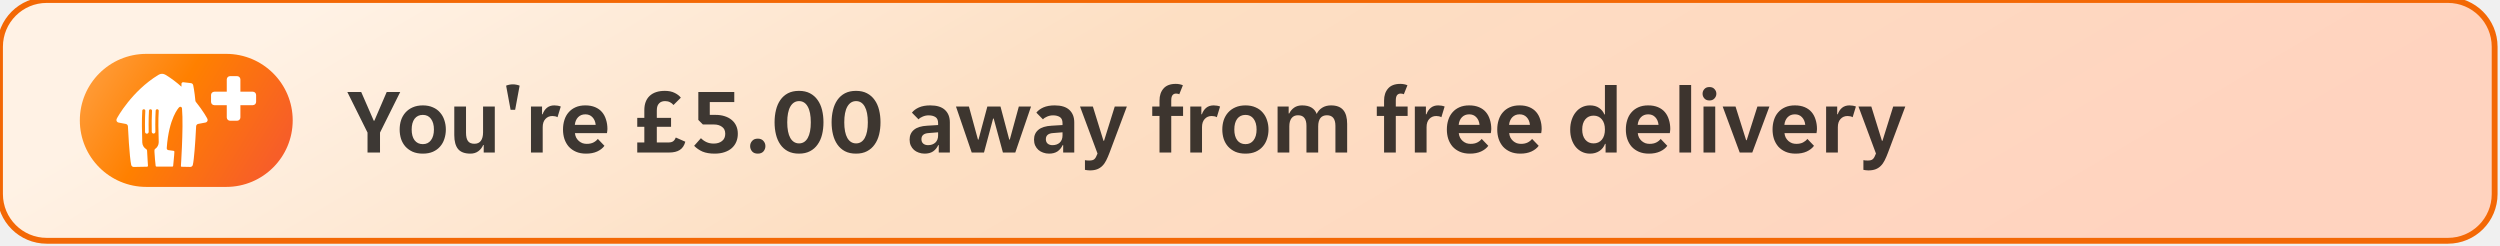
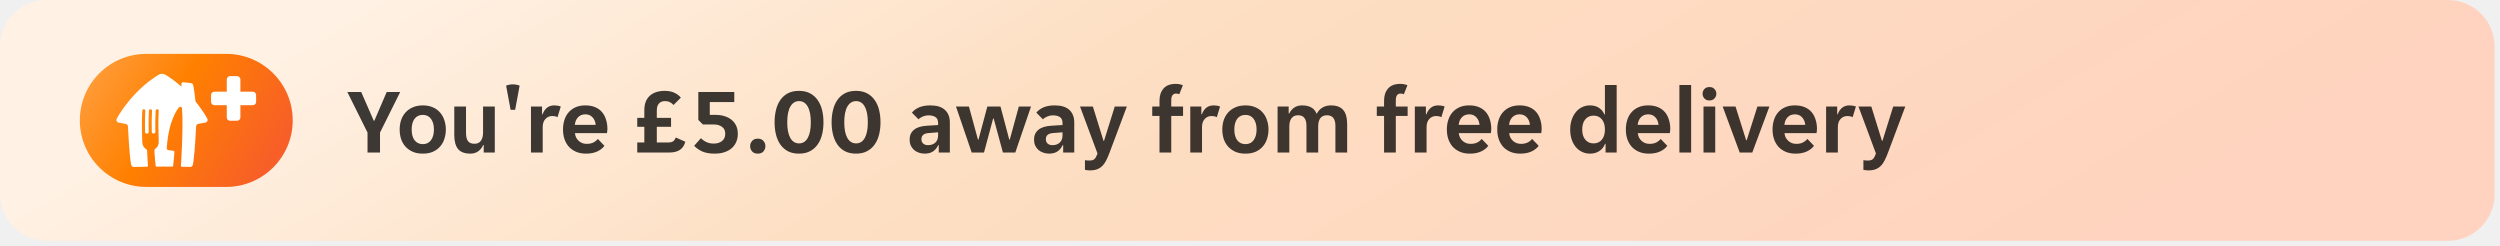
<svg xmlns="http://www.w3.org/2000/svg" width="428" height="42" viewBox="0 0 428 42" fill="none">
  <path d="M0 8C0 3.582 3.582 0 8 0H419.083C423.502 0 427.083 3.582 427.083 8V33.222C427.083 37.641 423.502 41.222 419.083 41.222H8C3.582 41.222 0 37.641 0 33.222V8Z" fill="url(#paint0_linear_9422_1763)" />
-   <path d="M0 8C0 3.582 3.582 0 8 0H419.083C423.502 0 427.083 3.582 427.083 8V33.222C427.083 37.641 423.502 41.222 419.083 41.222H8C3.582 41.222 0 37.641 0 33.222V8Z" stroke="#F36805" />
-   <path d="M13.667 20.611C13.667 14.321 18.766 9.222 25.056 9.222H38.722C45.012 9.222 50.111 14.321 50.111 20.611C50.111 26.901 45.012 32 38.722 32H25.056C18.766 32 13.667 26.901 13.667 20.611Z" fill="url(#paint1_linear_9422_1763)" />
+   <path d="M13.667 20.611C13.667 14.321 18.766 9.222 25.056 9.222H38.722C45.012 9.222 50.111 14.321 50.111 20.611V20.611C50.111 26.901 45.012 32 38.722 32H25.056C18.766 32 13.667 26.901 13.667 20.611V20.611Z" fill="url(#paint1_linear_9422_1763)" />
  <path d="M43.277 15.699H41.156V13.601C41.156 13.287 40.899 13.032 40.583 13.032H39.395C39.079 13.032 38.822 13.287 38.822 13.601V15.699H36.701C36.385 15.699 36.13 15.954 36.13 16.264V17.441C36.13 17.754 36.388 18.006 36.701 18.006H38.822V20.104C38.822 20.418 39.079 20.673 39.395 20.673H40.583C40.899 20.673 41.156 20.418 41.156 20.104V18.006H43.277C43.593 18.006 43.847 17.751 43.847 17.441V16.264C43.847 15.951 43.59 15.699 43.277 15.699Z" fill="white" />
  <path d="M35.547 20.541C35.547 20.749 35.405 20.921 35.21 20.971L33.904 21.219C33.731 21.265 33.597 21.416 33.579 21.597C33.572 21.692 33.526 22.654 33.452 23.837C33.439 24.055 33.424 24.282 33.405 24.513C33.377 24.909 33.346 25.315 33.315 25.711C33.228 26.78 33.123 27.763 33.008 28.245C32.959 28.436 32.782 28.577 32.574 28.577H32.565C32.053 28.565 31.57 28.556 31.08 28.547C31.021 28.547 30.971 28.497 30.971 28.439C30.971 28.439 31.067 26.995 31.145 25.155C31.238 22.989 31.309 20.215 31.16 18.584C31.151 18.494 31.139 18.458 31.139 18.458C31.098 18.356 30.999 18.282 30.881 18.282C30.819 18.282 30.764 18.301 30.72 18.335C30.72 18.335 30.689 18.356 30.636 18.405C30.636 18.405 28.91 20.153 28.547 25.342C28.547 25.342 28.541 25.416 28.559 25.48C28.575 25.533 28.602 25.582 28.646 25.622C28.689 25.659 28.745 25.686 28.817 25.699L29.716 25.822C29.796 25.834 29.855 25.892 29.855 25.972C29.855 25.972 29.846 26.19 29.815 26.605C29.784 27.017 29.731 27.625 29.644 28.405C29.635 28.473 29.576 28.525 29.505 28.525L28.764 28.519C28.451 28.519 28.125 28.519 27.787 28.519H27.688C27.418 28.519 27.161 28.519 26.91 28.519H26.786C26.714 28.519 26.659 28.467 26.649 28.399C26.631 28.221 26.587 27.828 26.532 27.262C26.41 25.963 26.445 25.695 26.445 25.695C26.451 25.613 26.494 25.539 26.562 25.493C26.931 25.241 27.173 24.82 27.173 24.344C27.173 24.338 27.173 24.331 27.173 24.325V24.298V24.282C27.108 22.537 27.077 20.547 27.173 18.977C27.173 18.971 27.173 18.965 27.173 18.955C27.173 18.811 27.052 18.697 26.907 18.7C26.767 18.7 26.655 18.811 26.649 18.946C26.606 19.668 26.587 20.476 26.587 21.312C26.587 21.723 26.59 22.141 26.6 22.559C26.6 22.728 26.466 22.866 26.296 22.869C26.125 22.869 25.983 22.737 25.98 22.568C25.958 21.318 25.961 20.049 26.026 18.977C26.026 18.971 26.026 18.965 26.026 18.955C26.026 18.811 25.902 18.697 25.759 18.7C25.62 18.7 25.508 18.811 25.502 18.946C25.459 19.662 25.44 20.467 25.44 21.296C25.44 21.72 25.446 22.147 25.453 22.574C25.453 22.743 25.319 22.884 25.149 22.888H25.142C24.972 22.888 24.835 22.752 24.832 22.587C24.823 22.153 24.82 21.72 24.82 21.29C24.82 20.476 24.835 19.683 24.879 18.977C24.879 18.971 24.879 18.965 24.879 18.955C24.879 18.811 24.755 18.697 24.612 18.7C24.544 18.7 24.482 18.728 24.436 18.774C24.389 18.817 24.361 18.878 24.355 18.946C24.256 20.562 24.29 22.63 24.358 24.418C24.383 24.897 24.653 25.311 25.043 25.545C25.118 25.591 25.17 25.671 25.177 25.766C25.177 25.794 25.18 25.828 25.183 25.855C25.208 26.39 25.239 26.912 25.267 27.358C25.294 27.8 25.319 28.166 25.332 28.39C25.332 28.433 25.316 28.47 25.288 28.497C25.263 28.522 25.226 28.54 25.186 28.54C25.167 28.54 25.146 28.54 25.127 28.54H25.121C24.367 28.55 23.67 28.562 22.91 28.583H22.901C22.799 28.583 22.702 28.55 22.625 28.488C22.547 28.43 22.492 28.347 22.467 28.252C22.157 26.93 21.909 21.831 21.899 21.603C21.881 21.422 21.747 21.272 21.574 21.226L20.269 20.977C20.073 20.928 19.931 20.753 19.931 20.547C19.931 20.479 19.946 20.415 19.974 20.356C20.024 20.233 20.669 19.044 21.872 17.542C23.071 16.04 24.829 14.221 27.093 12.835C27.186 12.774 27.288 12.725 27.396 12.691C27.505 12.657 27.623 12.639 27.741 12.639C27.861 12.639 27.976 12.657 28.085 12.691C28.193 12.725 28.296 12.774 28.389 12.835C29.368 13.435 30.255 14.117 31.04 14.817C31.04 14.817 31.046 14.82 31.052 14.82C31.061 14.82 31.067 14.814 31.067 14.805V14.353C31.067 14.203 31.191 14.077 31.343 14.077C31.356 14.077 31.368 14.077 31.377 14.077L32.689 14.233C32.875 14.255 33.039 14.393 33.073 14.581C33.073 14.581 33.132 14.851 33.21 15.324C33.287 15.797 33.38 16.473 33.455 17.287C33.461 17.336 33.483 17.382 33.514 17.419C34.776 18.977 35.458 20.227 35.507 20.353C35.535 20.411 35.551 20.476 35.551 20.544L35.547 20.541Z" fill="white" />
  <path d="M62.921 22.699L59.461 15.747H61.837L63.99 20.674H64.085L66.206 15.747H68.518L65.058 22.699V26.111H62.921V22.699ZM72.391 26.302C71.732 26.302 71.153 26.196 70.653 25.983C70.164 25.76 69.75 25.463 69.409 25.091C69.08 24.719 68.83 24.283 68.66 23.783C68.501 23.273 68.421 22.736 68.421 22.173C68.421 21.609 68.501 21.078 68.66 20.578C68.83 20.079 69.08 19.643 69.409 19.271C69.75 18.888 70.164 18.591 70.653 18.378C71.153 18.155 71.732 18.043 72.391 18.043C73.05 18.043 73.624 18.155 74.113 18.378C74.613 18.591 75.022 18.888 75.341 19.271C75.67 19.643 75.915 20.079 76.074 20.578C76.244 21.078 76.329 21.609 76.329 22.173C76.329 22.736 76.244 23.273 76.074 23.783C75.915 24.283 75.67 24.719 75.341 25.091C75.022 25.463 74.613 25.76 74.113 25.983C73.624 26.196 73.05 26.302 72.391 26.302ZM70.478 22.173C70.478 22.949 70.642 23.56 70.972 24.006C71.312 24.453 71.785 24.676 72.391 24.676C72.986 24.676 73.449 24.453 73.778 24.006C74.118 23.56 74.288 22.949 74.288 22.173C74.288 21.397 74.118 20.786 73.778 20.339C73.449 19.893 72.986 19.669 72.391 19.669C71.785 19.669 71.312 19.893 70.972 20.339C70.642 20.786 70.478 21.397 70.478 22.173ZM80.532 26.302C79.564 26.302 78.863 26.042 78.427 25.521C77.991 24.99 77.773 24.192 77.773 23.13V18.235H79.782V22.731C79.782 23.369 79.894 23.842 80.117 24.15C80.341 24.458 80.707 24.612 81.217 24.612C81.706 24.612 82.073 24.448 82.318 24.118C82.573 23.778 82.7 23.289 82.7 22.651V18.235H84.709V26.111H82.812V24.835H82.716C82.535 25.261 82.259 25.611 81.887 25.888C81.515 26.164 81.063 26.302 80.532 26.302ZM86.648 14.663C86.796 14.599 86.972 14.546 87.174 14.504C87.386 14.461 87.599 14.44 87.812 14.44C88.013 14.44 88.216 14.461 88.417 14.504C88.63 14.546 88.811 14.599 88.96 14.663L88.194 18.793H87.413L86.648 14.663ZM90.902 18.235H92.799V19.558H92.895C93.055 19.101 93.299 18.734 93.629 18.458C93.969 18.181 94.394 18.043 94.904 18.043C95.297 18.043 95.664 18.107 96.004 18.235L95.446 20.068C95.329 19.994 95.191 19.941 95.032 19.909C94.872 19.877 94.718 19.861 94.569 19.861C94.08 19.861 93.682 20.031 93.374 20.371C93.065 20.701 92.911 21.168 92.911 21.774V26.111H90.902V18.235ZM100.34 26.302C99.681 26.302 99.107 26.196 98.618 25.983C98.129 25.771 97.715 25.479 97.374 25.107C97.045 24.724 96.795 24.283 96.625 23.783C96.466 23.284 96.386 22.747 96.386 22.173C96.386 21.588 96.466 21.046 96.625 20.547C96.784 20.036 97.024 19.6 97.343 19.239C97.662 18.867 98.06 18.575 98.538 18.362C99.017 18.149 99.575 18.043 100.213 18.043C100.85 18.043 101.408 18.144 101.887 18.346C102.365 18.548 102.758 18.83 103.067 19.191C103.375 19.553 103.603 19.983 103.752 20.483C103.912 20.972 103.991 21.509 103.991 22.093C103.991 22.199 103.981 22.322 103.96 22.46C103.949 22.598 103.933 22.71 103.912 22.795H98.427C98.459 23.082 98.533 23.342 98.65 23.576C98.778 23.799 98.932 23.991 99.112 24.15C99.304 24.309 99.511 24.432 99.734 24.517C99.968 24.591 100.207 24.628 100.452 24.628C100.909 24.628 101.291 24.549 101.6 24.389C101.908 24.23 102.158 24.028 102.349 23.783L103.481 24.963C103.184 25.367 102.769 25.691 102.238 25.936C101.706 26.18 101.074 26.302 100.34 26.302ZM100.213 19.574C99.702 19.574 99.288 19.739 98.969 20.068C98.65 20.398 98.464 20.834 98.411 21.376H101.982C101.929 20.834 101.743 20.398 101.424 20.068C101.116 19.739 100.712 19.574 100.213 19.574ZM109.098 24.389H110.309V21.71H109.098V20.18H110.309V18.856C110.309 17.804 110.612 16.991 111.218 16.417C111.835 15.843 112.701 15.556 113.817 15.556C114.487 15.556 115.05 15.673 115.507 15.907C115.964 16.13 116.315 16.401 116.56 16.72L115.3 17.979C115.151 17.788 114.955 17.629 114.71 17.501C114.466 17.373 114.184 17.31 113.865 17.31C113.674 17.31 113.493 17.336 113.323 17.39C113.153 17.443 113.004 17.533 112.876 17.66C112.749 17.777 112.643 17.937 112.558 18.139C112.483 18.341 112.446 18.596 112.446 18.904V20.18H114.885V21.71H112.446V24.389H114.455C114.795 24.389 115.061 24.32 115.252 24.182C115.444 24.033 115.592 23.82 115.699 23.544L117.325 24.262C117.155 24.91 116.836 25.383 116.368 25.681C115.911 25.968 115.316 26.111 114.583 26.111H109.098V24.389ZM122.344 26.302C121.525 26.302 120.834 26.186 120.271 25.952C119.718 25.707 119.24 25.378 118.836 24.963L120 23.656C120.266 23.932 120.579 24.155 120.941 24.325C121.302 24.495 121.722 24.58 122.2 24.58C122.764 24.58 123.231 24.437 123.603 24.15C123.976 23.863 124.162 23.448 124.162 22.906C124.162 22.364 123.976 21.965 123.603 21.71C123.242 21.445 122.79 21.312 122.248 21.312H120.335L119.554 20.53V15.747H125.708V17.469H121.515V19.669H122.535C123.099 19.669 123.609 19.744 124.066 19.893C124.534 20.042 124.932 20.254 125.262 20.53C125.602 20.807 125.862 21.147 126.043 21.551C126.224 21.944 126.314 22.396 126.314 22.906C126.314 23.395 126.229 23.847 126.059 24.262C125.889 24.676 125.634 25.038 125.294 25.346C124.964 25.643 124.55 25.877 124.05 26.047C123.561 26.217 122.992 26.302 122.344 26.302ZM129.731 26.302C129.306 26.302 128.982 26.175 128.758 25.92C128.535 25.654 128.424 25.351 128.424 25.011C128.424 24.681 128.535 24.389 128.758 24.134C128.982 23.868 129.306 23.735 129.731 23.735C130.156 23.735 130.48 23.868 130.704 24.134C130.927 24.389 131.038 24.681 131.038 25.011C131.038 25.351 130.927 25.654 130.704 25.92C130.48 26.175 130.156 26.302 129.731 26.302ZM136.785 26.302C136.052 26.302 135.419 26.164 134.888 25.888C134.367 25.611 133.936 25.229 133.596 24.74C133.256 24.251 133.006 23.682 132.847 23.034C132.687 22.385 132.608 21.684 132.608 20.929C132.608 20.185 132.687 19.489 132.847 18.84C133.006 18.181 133.256 17.607 133.596 17.118C133.936 16.63 134.367 16.247 134.888 15.97C135.419 15.694 136.052 15.556 136.785 15.556C137.518 15.556 138.146 15.694 138.666 15.97C139.198 16.247 139.634 16.63 139.974 17.118C140.325 17.607 140.58 18.181 140.739 18.84C140.899 19.489 140.978 20.185 140.978 20.929C140.978 21.684 140.899 22.385 140.739 23.034C140.58 23.682 140.325 24.251 139.974 24.74C139.634 25.229 139.198 25.611 138.666 25.888C138.146 26.164 137.518 26.302 136.785 26.302ZM136.801 24.549C137.439 24.549 137.933 24.24 138.284 23.624C138.635 22.997 138.81 22.104 138.81 20.945C138.81 19.765 138.635 18.867 138.284 18.25C137.933 17.623 137.439 17.31 136.801 17.31C136.163 17.31 135.664 17.623 135.302 18.25C134.951 18.867 134.776 19.765 134.776 20.945C134.776 22.104 134.951 22.997 135.302 23.624C135.664 24.24 136.163 24.549 136.801 24.549ZM146.548 26.302C145.814 26.302 145.182 26.164 144.651 25.888C144.13 25.611 143.699 25.229 143.359 24.74C143.019 24.251 142.769 23.682 142.61 23.034C142.45 22.385 142.37 21.684 142.37 20.929C142.37 20.185 142.45 19.489 142.61 18.84C142.769 18.181 143.019 17.607 143.359 17.118C143.699 16.63 144.13 16.247 144.651 15.97C145.182 15.694 145.814 15.556 146.548 15.556C147.281 15.556 147.908 15.694 148.429 15.97C148.961 16.247 149.397 16.63 149.737 17.118C150.088 17.607 150.343 18.181 150.502 18.84C150.662 19.489 150.741 20.185 150.741 20.929C150.741 21.684 150.662 22.385 150.502 23.034C150.343 23.682 150.088 24.251 149.737 24.74C149.397 25.229 148.961 25.611 148.429 25.888C147.908 26.164 147.281 26.302 146.548 26.302ZM146.564 24.549C147.202 24.549 147.696 24.24 148.047 23.624C148.397 22.997 148.573 22.104 148.573 20.945C148.573 19.765 148.397 18.867 148.047 18.25C147.696 17.623 147.202 17.31 146.564 17.31C145.926 17.31 145.426 17.623 145.065 18.25C144.714 18.867 144.539 19.765 144.539 20.945C144.539 22.104 144.714 22.997 145.065 23.624C145.426 24.24 145.926 24.549 146.564 24.549ZM158.292 26.302C157.941 26.302 157.606 26.244 157.287 26.127C156.979 26.021 156.708 25.867 156.474 25.665C156.24 25.452 156.054 25.197 155.916 24.899C155.788 24.602 155.725 24.267 155.725 23.895C155.725 23.193 155.974 22.635 156.474 22.221C156.974 21.806 157.734 21.572 158.754 21.519L160.604 21.407V21.089C160.604 20.578 160.449 20.228 160.141 20.036C159.833 19.845 159.45 19.749 158.993 19.749C158.632 19.749 158.292 19.818 157.973 19.956C157.654 20.084 157.415 20.244 157.255 20.435L156.123 19.287C156.4 18.925 156.798 18.628 157.319 18.394C157.85 18.16 158.499 18.043 159.264 18.043C160.391 18.043 161.231 18.304 161.783 18.825C162.336 19.345 162.613 20.052 162.613 20.945V26.111H160.715V24.852H160.619C160.418 25.298 160.125 25.654 159.743 25.92C159.36 26.175 158.876 26.302 158.292 26.302ZM158.882 24.852C159.392 24.852 159.806 24.708 160.125 24.421C160.444 24.123 160.604 23.709 160.604 23.177V22.651L158.993 22.779C158.164 22.832 157.749 23.183 157.749 23.831C157.749 24.16 157.856 24.416 158.068 24.596C158.281 24.766 158.552 24.852 158.882 24.852ZM163.662 18.235H165.878L167.425 23.895H167.52L169.035 18.235H171.283L172.782 23.895H172.878L174.424 18.235H176.513L173.818 26.111H171.698L170.119 20.291H170.024L168.461 26.111H166.356L163.662 18.235ZM179.592 26.302C179.242 26.302 178.907 26.244 178.588 26.127C178.28 26.021 178.009 25.867 177.775 25.665C177.541 25.452 177.355 25.197 177.217 24.899C177.089 24.602 177.025 24.267 177.025 23.895C177.025 23.193 177.275 22.635 177.775 22.221C178.274 21.806 179.034 21.572 180.055 21.519L181.904 21.407V21.089C181.904 20.578 181.75 20.228 181.442 20.036C181.134 19.845 180.751 19.749 180.294 19.749C179.933 19.749 179.592 19.818 179.273 19.956C178.955 20.084 178.715 20.244 178.556 20.435L177.424 19.287C177.7 18.925 178.099 18.628 178.62 18.394C179.151 18.16 179.8 18.043 180.565 18.043C181.692 18.043 182.531 18.304 183.084 18.825C183.637 19.345 183.913 20.052 183.913 20.945V26.111H182.016V24.852H181.92C181.718 25.298 181.426 25.654 181.043 25.92C180.661 26.175 180.177 26.302 179.592 26.302ZM180.182 24.852C180.693 24.852 181.107 24.708 181.426 24.421C181.745 24.123 181.904 23.709 181.904 23.177V22.651L180.294 22.779C179.465 22.832 179.05 23.183 179.05 23.831C179.05 24.16 179.157 24.416 179.369 24.596C179.582 24.766 179.853 24.852 180.182 24.852ZM186.589 29.172C186.44 29.172 186.291 29.162 186.142 29.14C185.993 29.13 185.86 29.109 185.744 29.077V27.419C185.829 27.44 185.94 27.456 186.078 27.466C186.217 27.477 186.344 27.482 186.461 27.482C186.663 27.482 186.833 27.466 186.971 27.434C187.12 27.403 187.242 27.344 187.338 27.259C187.444 27.174 187.54 27.052 187.625 26.892C187.71 26.733 187.8 26.531 187.896 26.287L184.899 18.235H187.099L188.917 24.102H189.012L190.846 18.235H192.919L189.953 26.143C189.762 26.653 189.57 27.094 189.379 27.466C189.188 27.849 188.964 28.163 188.709 28.407C188.454 28.662 188.156 28.854 187.816 28.981C187.476 29.109 187.067 29.172 186.589 29.172ZM198.508 19.845H197.264V18.235H198.508V17.214C198.508 16.364 198.736 15.678 199.193 15.157C199.65 14.626 200.352 14.36 201.298 14.36C201.521 14.36 201.739 14.381 201.952 14.424C202.164 14.466 202.35 14.525 202.51 14.599L201.888 16.146C201.835 16.103 201.75 16.071 201.633 16.05C201.526 16.029 201.431 16.018 201.346 16.018C201.08 16.018 200.873 16.114 200.724 16.305C200.586 16.486 200.517 16.784 200.517 17.198V18.235H202.542V19.845H200.517V26.111H198.508V19.845ZM203.775 18.235H205.672V19.558H205.768C205.927 19.101 206.171 18.734 206.501 18.458C206.841 18.181 207.266 18.043 207.777 18.043C208.17 18.043 208.537 18.107 208.877 18.235L208.319 20.068C208.202 19.994 208.064 19.941 207.904 19.909C207.745 19.877 207.591 19.861 207.442 19.861C206.953 19.861 206.554 20.031 206.246 20.371C205.938 20.701 205.784 21.168 205.784 21.774V26.111H203.775V18.235ZM213.228 26.302C212.569 26.302 211.99 26.196 211.49 25.983C211.002 25.76 210.587 25.463 210.247 25.091C209.917 24.719 209.667 24.283 209.497 23.783C209.338 23.273 209.258 22.736 209.258 22.173C209.258 21.609 209.338 21.078 209.497 20.578C209.667 20.079 209.917 19.643 210.247 19.271C210.587 18.888 211.002 18.591 211.49 18.378C211.99 18.155 212.569 18.043 213.228 18.043C213.887 18.043 214.461 18.155 214.95 18.378C215.45 18.591 215.859 18.888 216.178 19.271C216.508 19.643 216.752 20.079 216.912 20.578C217.082 21.078 217.167 21.609 217.167 22.173C217.167 22.736 217.082 23.273 216.912 23.783C216.752 24.283 216.508 24.719 216.178 25.091C215.859 25.463 215.45 25.76 214.95 25.983C214.461 26.196 213.887 26.302 213.228 26.302ZM211.315 22.173C211.315 22.949 211.48 23.56 211.809 24.006C212.15 24.453 212.623 24.676 213.228 24.676C213.824 24.676 214.286 24.453 214.616 24.006C214.956 23.56 215.126 22.949 215.126 22.173C215.126 21.397 214.956 20.786 214.616 20.339C214.286 19.893 213.824 19.669 213.228 19.669C212.623 19.669 212.15 19.893 211.809 20.339C211.48 20.786 211.315 21.397 211.315 22.173ZM218.722 18.235H220.62V19.43H220.715C220.917 19.016 221.199 18.681 221.561 18.426C221.933 18.171 222.384 18.043 222.916 18.043C224.213 18.043 225.047 18.532 225.419 19.51C225.621 19.064 225.935 18.707 226.36 18.442C226.785 18.176 227.285 18.043 227.859 18.043C228.815 18.043 229.517 18.309 229.963 18.84C230.41 19.361 230.633 20.153 230.633 21.216V26.111H228.624V21.551C228.624 20.339 228.14 19.733 227.173 19.733C226.673 19.733 226.296 19.898 226.041 20.228C225.796 20.557 225.674 21.03 225.674 21.647V26.111H223.665V21.551C223.665 20.945 223.548 20.493 223.314 20.196C223.091 19.887 222.724 19.733 222.214 19.733C221.736 19.733 221.369 19.898 221.114 20.228C220.859 20.557 220.731 21.03 220.731 21.647V26.111H218.722V18.235ZM236.952 19.845H235.708V18.235H236.952V17.214C236.952 16.364 237.18 15.678 237.637 15.157C238.094 14.626 238.796 14.36 239.742 14.36C239.965 14.36 240.183 14.381 240.396 14.424C240.608 14.466 240.794 14.525 240.954 14.599L240.332 16.146C240.279 16.103 240.194 16.071 240.077 16.05C239.971 16.029 239.875 16.018 239.79 16.018C239.524 16.018 239.317 16.114 239.168 16.305C239.03 16.486 238.961 16.784 238.961 17.198V18.235H240.986V19.845H238.961V26.111H236.952V19.845ZM242.219 18.235H244.116V19.558H244.212C244.371 19.101 244.616 18.734 244.945 18.458C245.285 18.181 245.711 18.043 246.221 18.043C246.614 18.043 246.981 18.107 247.321 18.235L246.763 20.068C246.646 19.994 246.508 19.941 246.348 19.909C246.189 19.877 246.035 19.861 245.886 19.861C245.397 19.861 244.998 20.031 244.69 20.371C244.382 20.701 244.228 21.168 244.228 21.774V26.111H242.219V18.235ZM251.657 26.302C250.998 26.302 250.424 26.196 249.935 25.983C249.446 25.771 249.031 25.479 248.691 25.107C248.361 24.724 248.112 24.283 247.942 23.783C247.782 23.284 247.702 22.747 247.702 22.173C247.702 21.588 247.782 21.046 247.942 20.547C248.101 20.036 248.34 19.6 248.659 19.239C248.978 18.867 249.377 18.575 249.855 18.362C250.333 18.149 250.891 18.043 251.529 18.043C252.167 18.043 252.725 18.144 253.203 18.346C253.682 18.548 254.075 18.83 254.383 19.191C254.691 19.553 254.92 19.983 255.069 20.483C255.228 20.972 255.308 21.509 255.308 22.093C255.308 22.199 255.297 22.322 255.276 22.46C255.265 22.598 255.249 22.71 255.228 22.795H249.743C249.775 23.082 249.85 23.342 249.967 23.576C250.094 23.799 250.248 23.991 250.429 24.15C250.62 24.309 250.828 24.432 251.051 24.517C251.285 24.591 251.524 24.628 251.768 24.628C252.225 24.628 252.608 24.549 252.916 24.389C253.225 24.23 253.474 24.028 253.666 23.783L254.798 24.963C254.5 25.367 254.086 25.691 253.554 25.936C253.023 26.18 252.39 26.302 251.657 26.302ZM251.529 19.574C251.019 19.574 250.604 19.739 250.285 20.068C249.967 20.398 249.781 20.834 249.727 21.376H253.299C253.246 20.834 253.06 20.398 252.741 20.068C252.433 19.739 252.029 19.574 251.529 19.574ZM260.283 26.302C259.624 26.302 259.05 26.196 258.561 25.983C258.072 25.771 257.657 25.479 257.317 25.107C256.988 24.724 256.738 24.283 256.568 23.783C256.408 23.284 256.329 22.747 256.329 22.173C256.329 21.588 256.408 21.046 256.568 20.547C256.727 20.036 256.966 19.6 257.285 19.239C257.604 18.867 258.003 18.575 258.481 18.362C258.959 18.149 259.518 18.043 260.155 18.043C260.793 18.043 261.351 18.144 261.829 18.346C262.308 18.548 262.701 18.83 263.009 19.191C263.318 19.553 263.546 19.983 263.695 20.483C263.854 20.972 263.934 21.509 263.934 22.093C263.934 22.199 263.923 22.322 263.902 22.46C263.892 22.598 263.876 22.71 263.854 22.795H258.37C258.401 23.082 258.476 23.342 258.593 23.576C258.72 23.799 258.874 23.991 259.055 24.15C259.246 24.309 259.454 24.432 259.677 24.517C259.911 24.591 260.15 24.628 260.394 24.628C260.852 24.628 261.234 24.549 261.542 24.389C261.851 24.23 262.101 24.028 262.292 23.783L263.424 24.963C263.126 25.367 262.712 25.691 262.18 25.936C261.649 26.18 261.016 26.302 260.283 26.302ZM260.155 19.574C259.645 19.574 259.231 19.739 258.912 20.068C258.593 20.398 258.407 20.834 258.354 21.376H261.925C261.872 20.834 261.686 20.398 261.367 20.068C261.059 19.739 260.655 19.574 260.155 19.574ZM272.213 26.302C271.714 26.302 271.257 26.201 270.842 26C270.427 25.797 270.071 25.521 269.774 25.17C269.476 24.809 269.242 24.378 269.072 23.879C268.902 23.369 268.817 22.811 268.817 22.205C268.817 21.588 268.902 21.025 269.072 20.515C269.242 20.004 269.476 19.569 269.774 19.207C270.071 18.835 270.427 18.548 270.842 18.346C271.257 18.144 271.714 18.043 272.213 18.043C272.83 18.043 273.345 18.187 273.76 18.474C274.185 18.761 274.488 19.133 274.669 19.59H274.764V14.551H276.773V26.111H274.876V24.628H274.78C274.589 25.149 274.265 25.558 273.808 25.856C273.361 26.154 272.83 26.302 272.213 26.302ZM272.819 24.549C273.414 24.549 273.887 24.336 274.238 23.911C274.589 23.486 274.764 22.906 274.764 22.173C274.764 21.439 274.589 20.86 274.238 20.435C273.887 20.01 273.414 19.797 272.819 19.797C272.224 19.797 271.751 20.01 271.4 20.435C271.049 20.86 270.874 21.439 270.874 22.173C270.874 22.906 271.049 23.486 271.4 23.911C271.751 24.336 272.224 24.549 272.819 24.549ZM282.3 26.302C281.641 26.302 281.067 26.196 280.578 25.983C280.089 25.771 279.674 25.479 279.334 25.107C279.005 24.724 278.755 24.283 278.585 23.783C278.425 23.284 278.346 22.747 278.346 22.173C278.346 21.588 278.425 21.046 278.585 20.547C278.744 20.036 278.983 19.6 279.302 19.239C279.621 18.867 280.02 18.575 280.498 18.362C280.976 18.149 281.535 18.043 282.172 18.043C282.81 18.043 283.368 18.144 283.846 18.346C284.325 18.548 284.718 18.83 285.026 19.191C285.335 19.553 285.563 19.983 285.712 20.483C285.871 20.972 285.951 21.509 285.951 22.093C285.951 22.199 285.941 22.322 285.919 22.46C285.909 22.598 285.893 22.71 285.871 22.795H280.387C280.418 23.082 280.493 23.342 280.61 23.576C280.737 23.799 280.891 23.991 281.072 24.15C281.263 24.309 281.471 24.432 281.694 24.517C281.928 24.591 282.167 24.628 282.411 24.628C282.869 24.628 283.251 24.549 283.559 24.389C283.868 24.23 284.118 24.028 284.309 23.783L285.441 24.963C285.143 25.367 284.729 25.691 284.197 25.936C283.666 26.18 283.033 26.302 282.3 26.302ZM282.172 19.574C281.662 19.574 281.248 19.739 280.929 20.068C280.61 20.398 280.424 20.834 280.371 21.376H283.942C283.889 20.834 283.703 20.398 283.384 20.068C283.076 19.739 282.672 19.574 282.172 19.574ZM287.514 14.551H289.523V26.111H287.514V14.551ZM293.841 16.05C293.841 16.348 293.734 16.613 293.522 16.847C293.32 17.081 293.033 17.198 292.661 17.198C292.278 17.198 291.986 17.081 291.784 16.847C291.582 16.613 291.481 16.348 291.481 16.05C291.481 15.742 291.582 15.476 291.784 15.253C291.986 15.019 292.278 14.902 292.661 14.902C293.033 14.902 293.32 15.019 293.522 15.253C293.734 15.476 293.841 15.742 293.841 16.05ZM291.64 18.235H293.649V26.111H291.64V18.235ZM294.921 18.235H297.122L298.939 24.006H299.035L300.869 18.235H302.926L299.992 26.111H297.839L294.921 18.235ZM307.415 26.302C306.756 26.302 306.182 26.196 305.693 25.983C305.205 25.771 304.79 25.479 304.45 25.107C304.12 24.724 303.871 24.283 303.7 23.783C303.541 23.284 303.461 22.747 303.461 22.173C303.461 21.588 303.541 21.046 303.7 20.547C303.86 20.036 304.099 19.6 304.418 19.239C304.737 18.867 305.135 18.575 305.614 18.362C306.092 18.149 306.65 18.043 307.288 18.043C307.926 18.043 308.484 18.144 308.962 18.346C309.44 18.548 309.834 18.83 310.142 19.191C310.45 19.553 310.679 19.983 310.828 20.483C310.987 20.972 311.067 21.509 311.067 22.093C311.067 22.199 311.056 22.322 311.035 22.46C311.024 22.598 311.008 22.71 310.987 22.795H305.502C305.534 23.082 305.608 23.342 305.725 23.576C305.853 23.799 306.007 23.991 306.188 24.15C306.379 24.309 306.586 24.432 306.81 24.517C307.043 24.591 307.283 24.628 307.527 24.628C307.984 24.628 308.367 24.549 308.675 24.389C308.983 24.23 309.233 24.028 309.424 23.783L310.557 24.963C310.259 25.367 309.844 25.691 309.313 25.936C308.781 26.18 308.149 26.302 307.415 26.302ZM307.288 19.574C306.778 19.574 306.363 19.739 306.044 20.068C305.725 20.398 305.539 20.834 305.486 21.376H309.058C309.005 20.834 308.819 20.398 308.5 20.068C308.191 19.739 307.788 19.574 307.288 19.574ZM312.63 18.235H314.527V19.558H314.623C314.782 19.101 315.027 18.734 315.356 18.458C315.696 18.181 316.121 18.043 316.632 18.043C317.025 18.043 317.392 18.107 317.732 18.235L317.174 20.068C317.057 19.994 316.919 19.941 316.759 19.909C316.6 19.877 316.446 19.861 316.297 19.861C315.808 19.861 315.409 20.031 315.101 20.371C314.793 20.701 314.639 21.168 314.639 21.774V26.111H312.63V18.235ZM319.859 29.172C319.71 29.172 319.561 29.162 319.412 29.14C319.263 29.13 319.131 29.109 319.014 29.077V27.419C319.099 27.44 319.21 27.456 319.348 27.466C319.487 27.477 319.614 27.482 319.731 27.482C319.933 27.482 320.103 27.466 320.241 27.434C320.39 27.403 320.512 27.344 320.608 27.259C320.714 27.174 320.81 27.052 320.895 26.892C320.98 26.733 321.07 26.531 321.166 26.287L318.169 18.235H320.369L322.187 24.102H322.282L324.116 18.235H326.189L323.223 26.143C323.032 26.653 322.84 27.094 322.649 27.466C322.458 27.849 322.234 28.163 321.979 28.407C321.724 28.662 321.427 28.854 321.086 28.981C320.746 29.109 320.337 29.172 319.859 29.172Z" fill="black" fill-opacity="0.76" />
  <defs>
    <linearGradient id="paint0_linear_9422_1763" x1="55.521" y1="-1.16147e-06" x2="153.55" y2="165.961" gradientUnits="userSpaceOnUse">
      <stop stop-color="#FFF2E5" />
      <stop offset="0.4" stop-color="#FDDFC3" />
      <stop offset="1" stop-color="#FFD3BF" />
    </linearGradient>
    <linearGradient id="paint1_linear_9422_1763" x1="19.033" y1="9.222" x2="47.398" y2="26.544" gradientUnits="userSpaceOnUse">
      <stop stop-color="#FF9933" />
      <stop offset="0.4" stop-color="#FF8000" />
      <stop offset="1" stop-color="#F75E28" />
    </linearGradient>
  </defs>
</svg>
